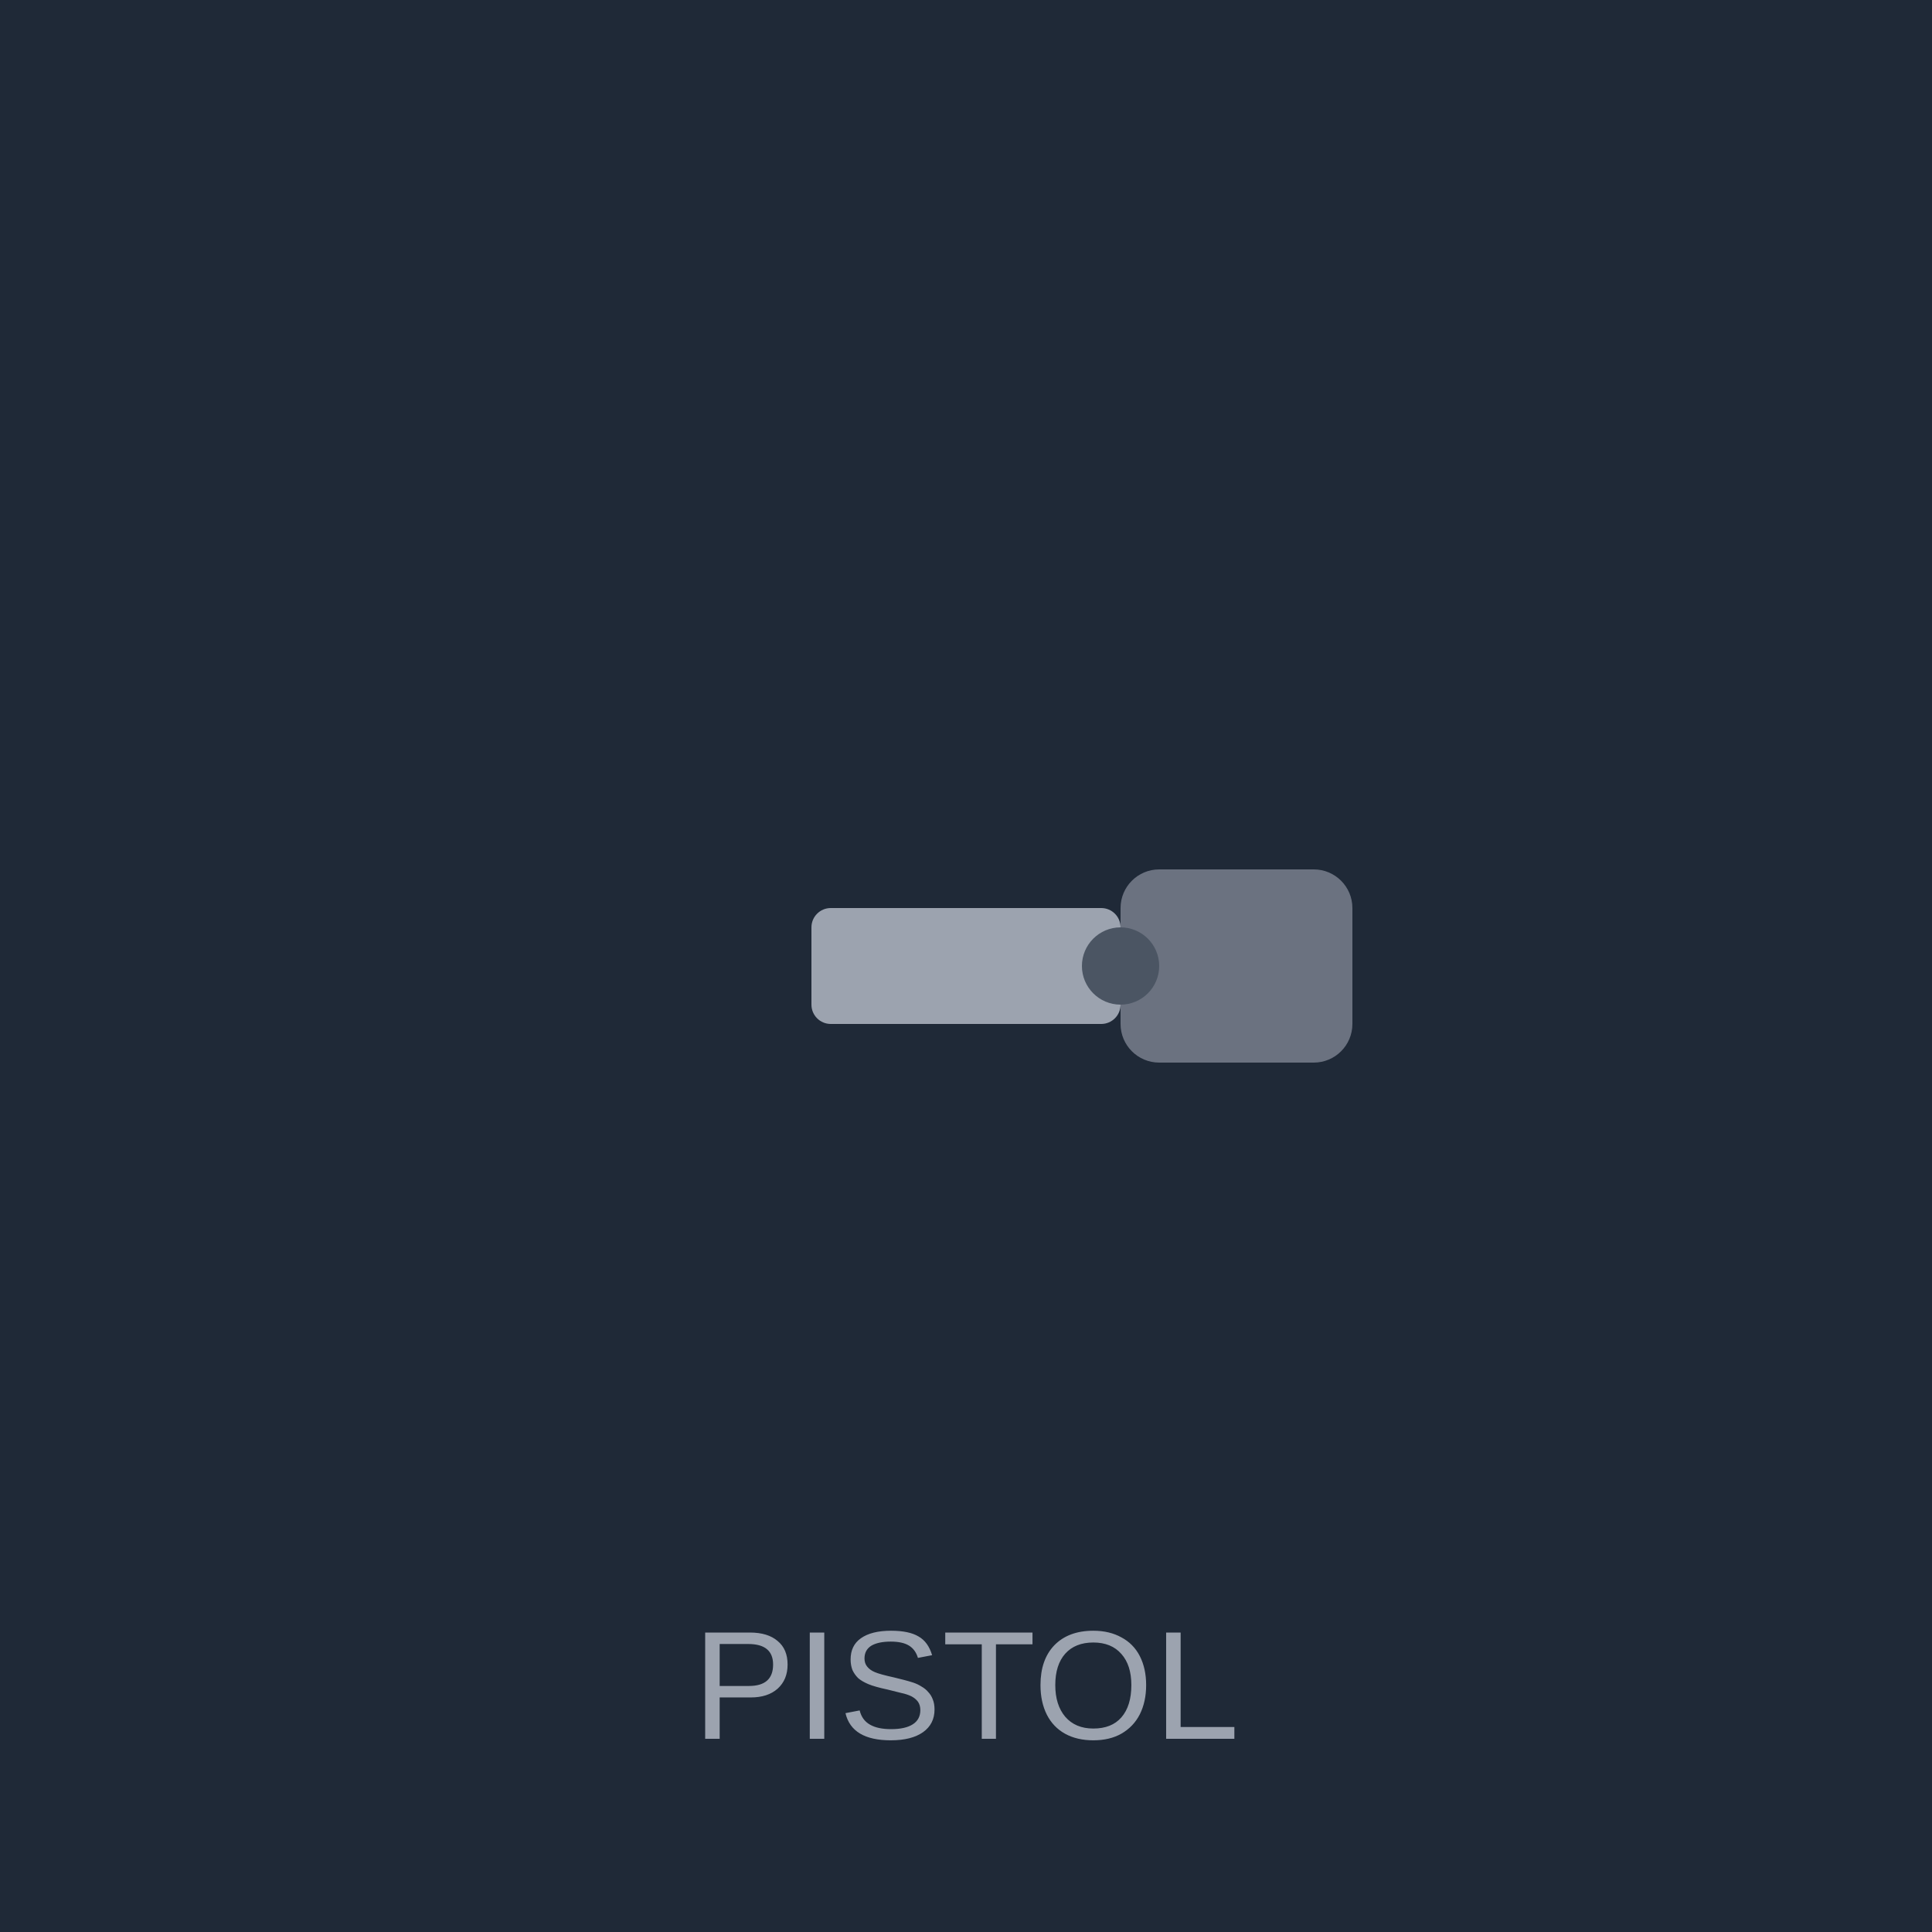
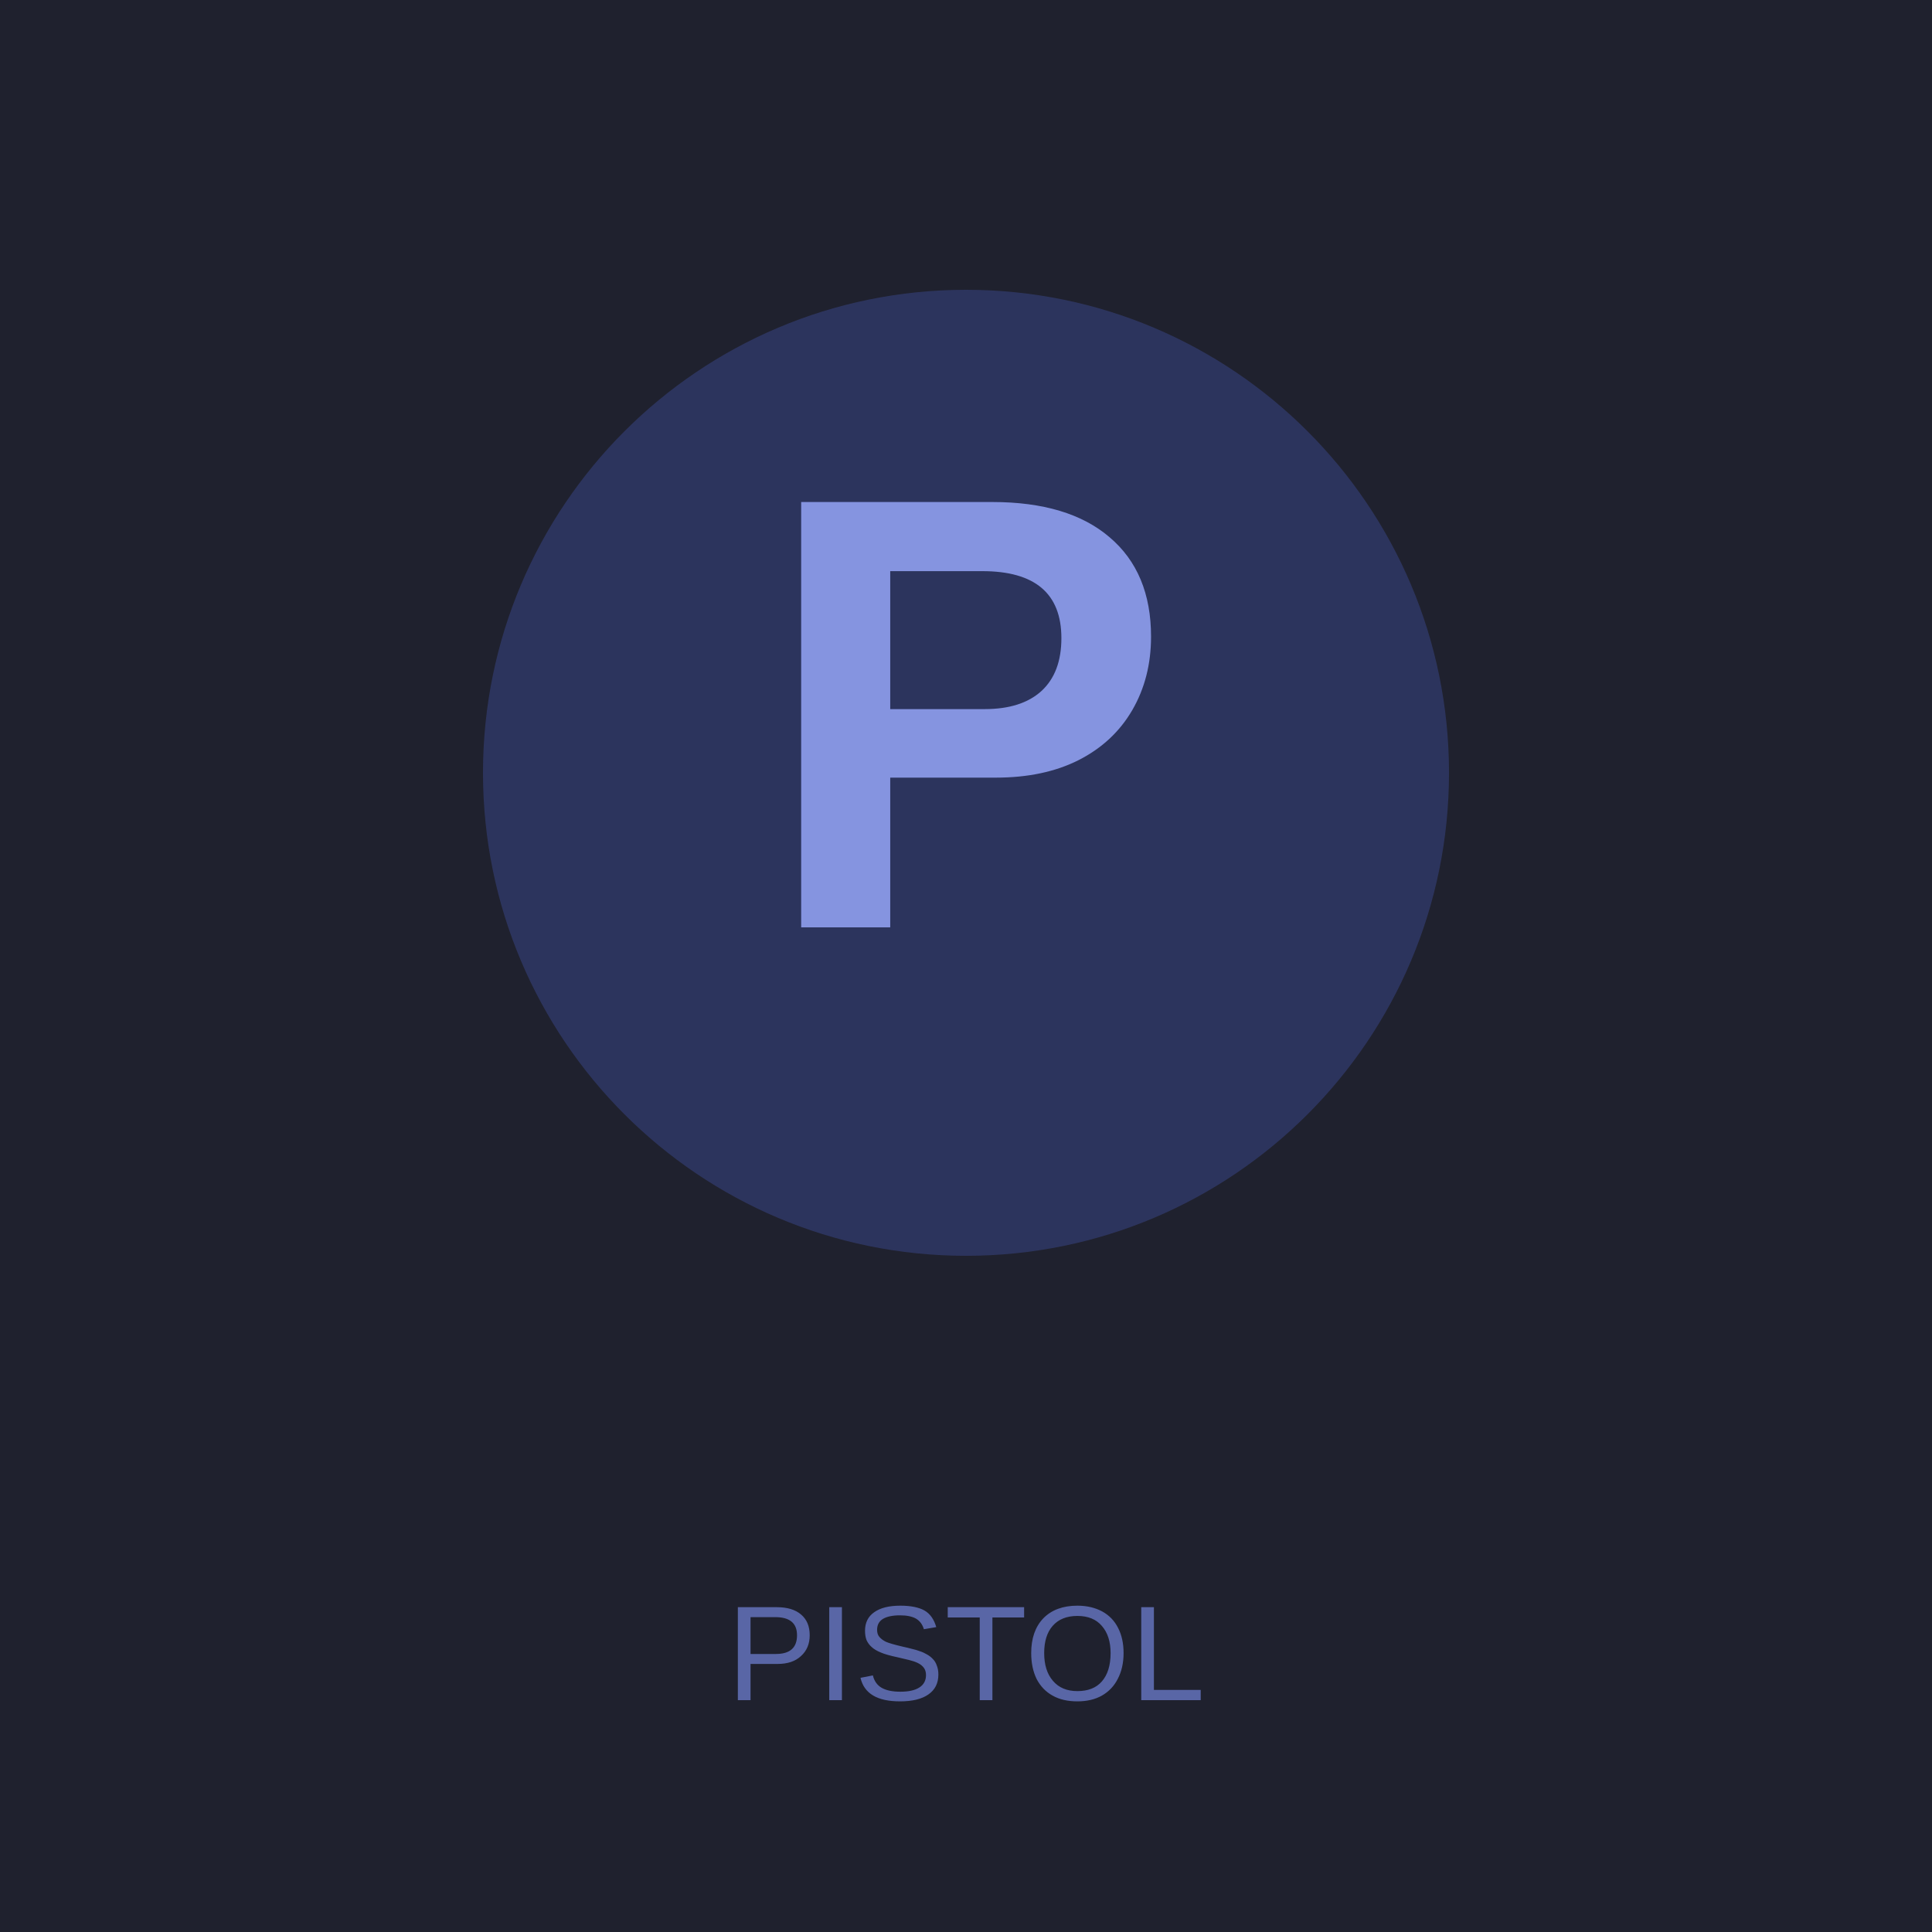
<svg xmlns="http://www.w3.org/2000/svg" width="100" height="100">
-   <rect width="100" height="100" fill="#1f2937" />
-   <g transform="translate(50, 50)">
-     <rect x="-8" y="-3" width="16" height="6" rx="1" fill="#9CA3AF" />
-     <rect x="8" y="-5" width="12" height="10" rx="2" fill="#6B7280" />
-     <circle cx="8" cy="0" r="2" fill="#4B5563" />
-   </g>
-   <text x="50" y="90" font-family="Arial" font-size="8" fill="#9CA3AF" text-anchor="middle">PISTOL</text>
+   <rect width="100" height="100" fill="hsl(230, 20%, 15%)" />
+   <circle cx="50" cy="40" r="25" fill="hsl(230, 40%, 35%)" opacity="0.6" />
+   <text x="50" y="48" font-family="Arial, sans-serif" font-size="32" font-weight="bold" fill="hsl(230, 60%, 70%)" text-anchor="middle">P</text>
+   <text x="50" y="88" font-family="Arial, sans-serif" font-size="7" fill="hsl(230, 30%, 50%)" text-anchor="middle">PISTOL</text>
</svg>
